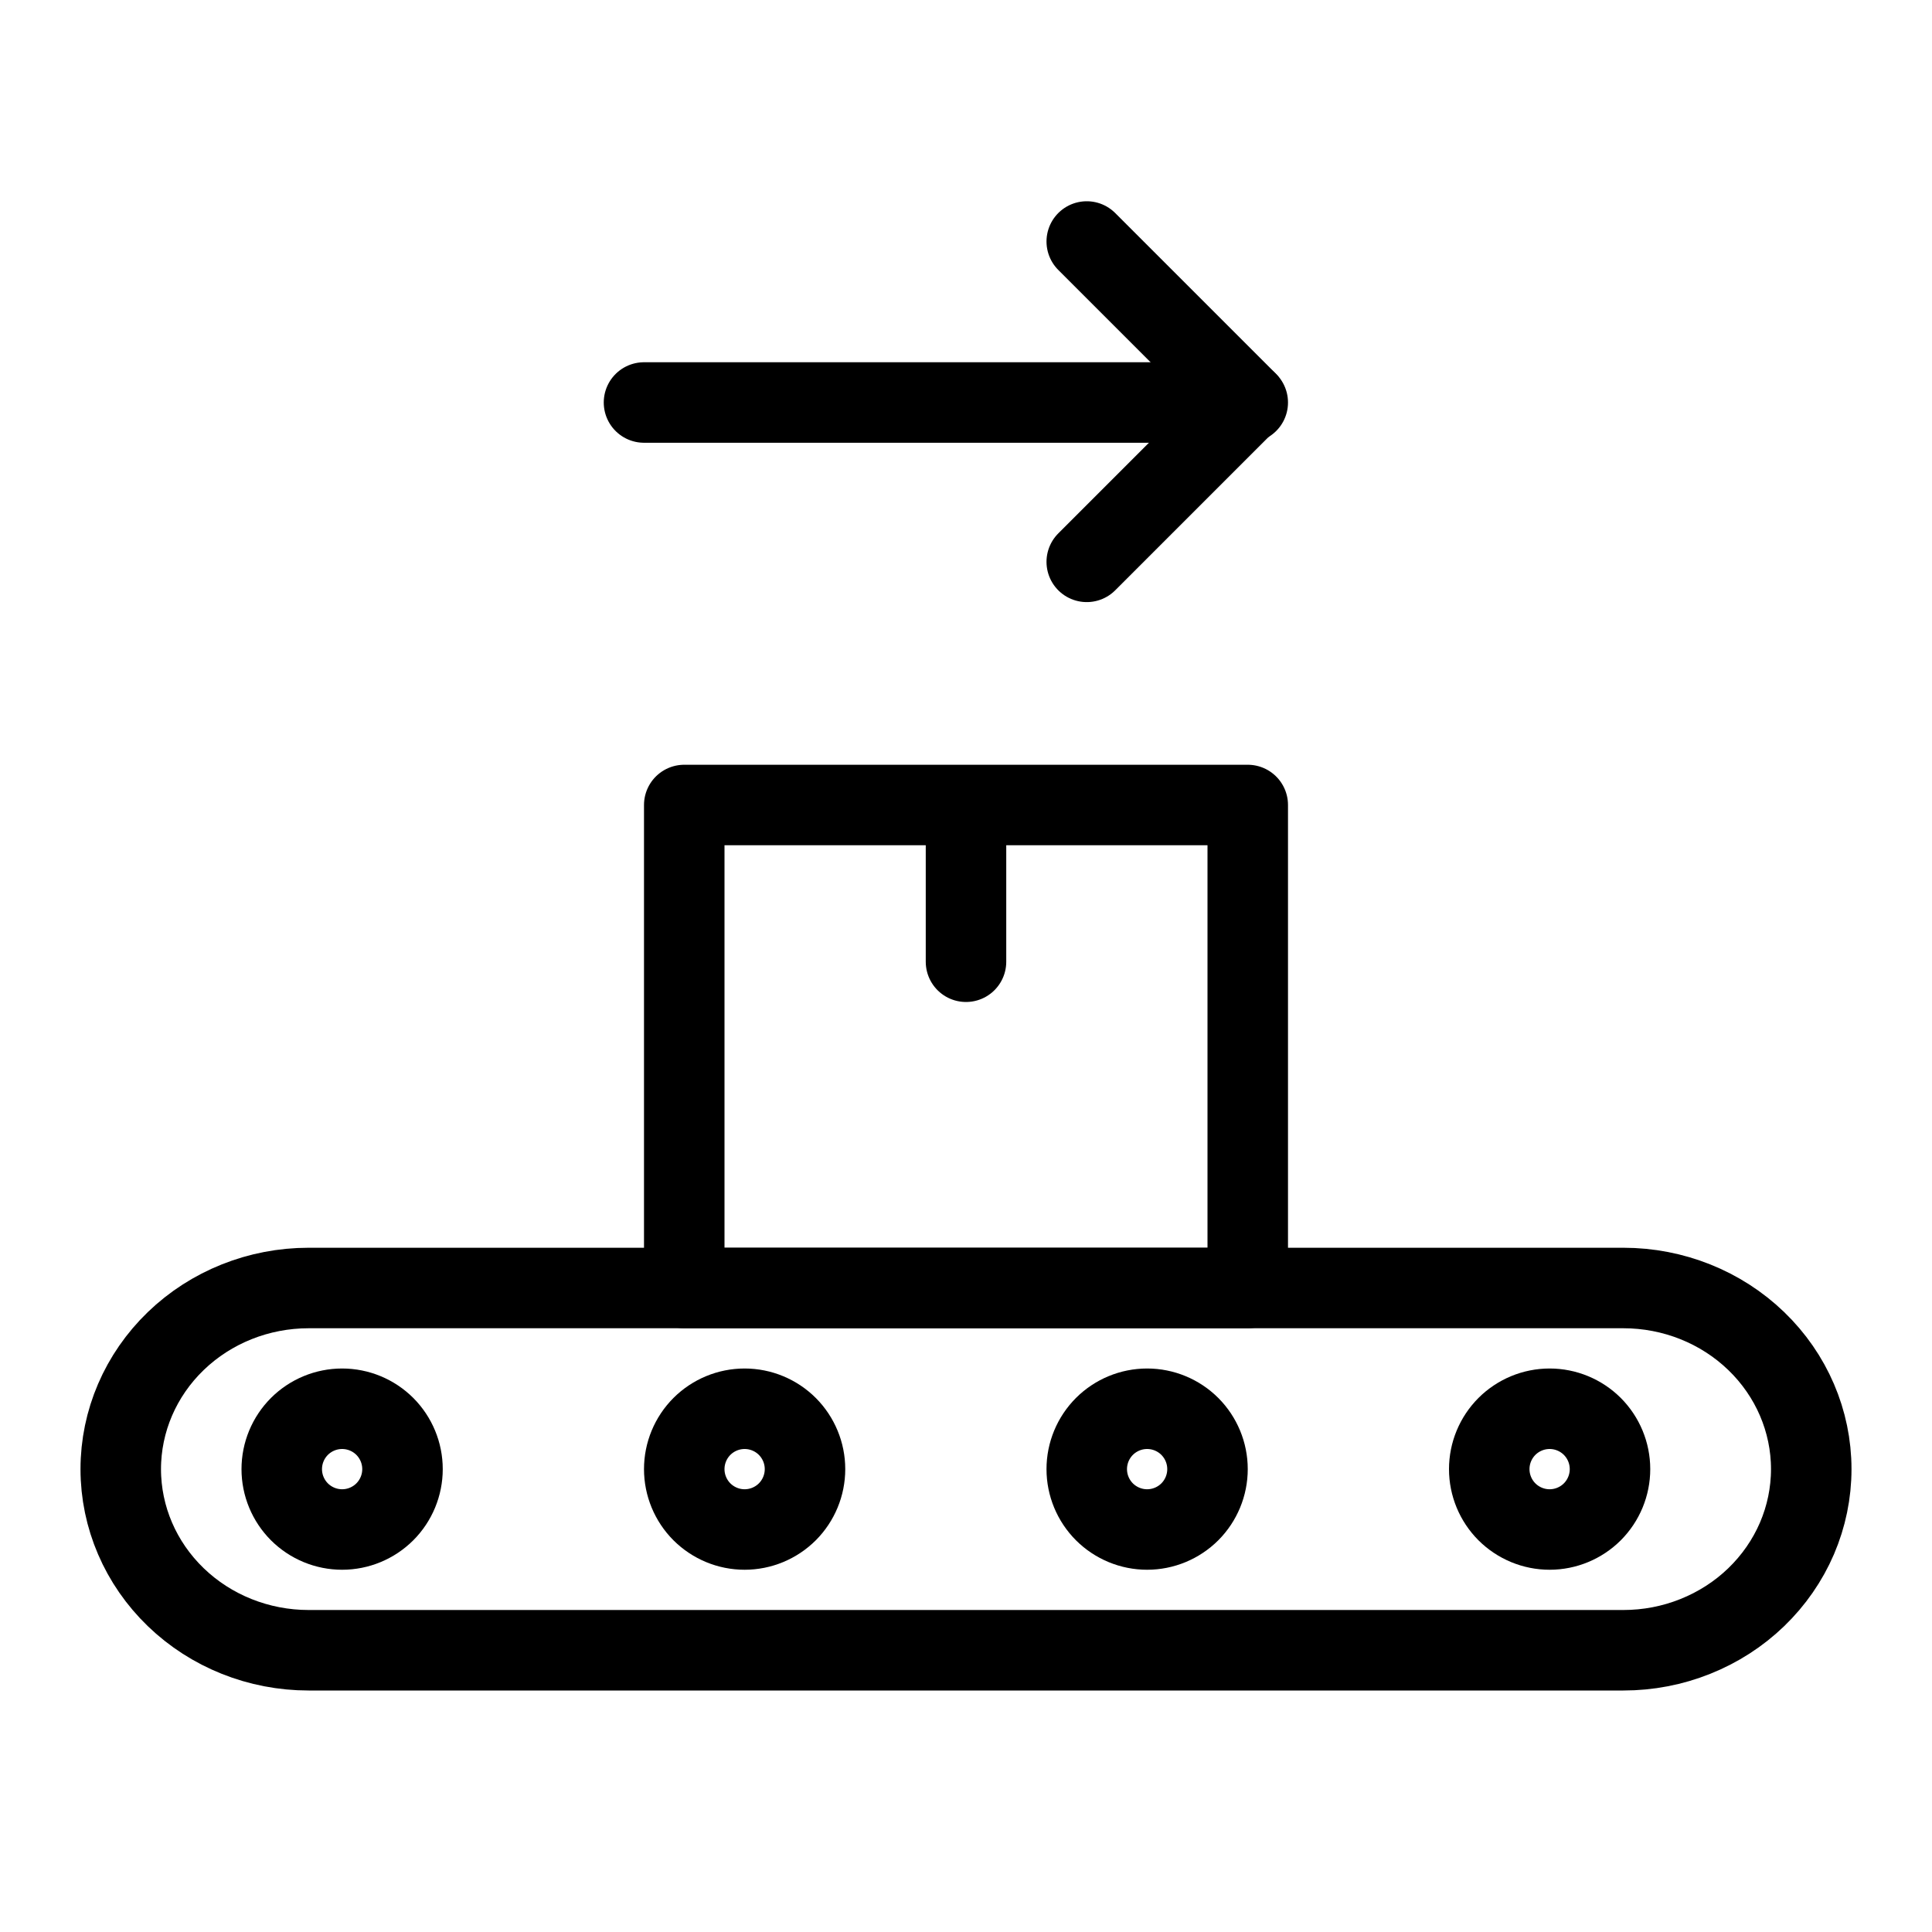
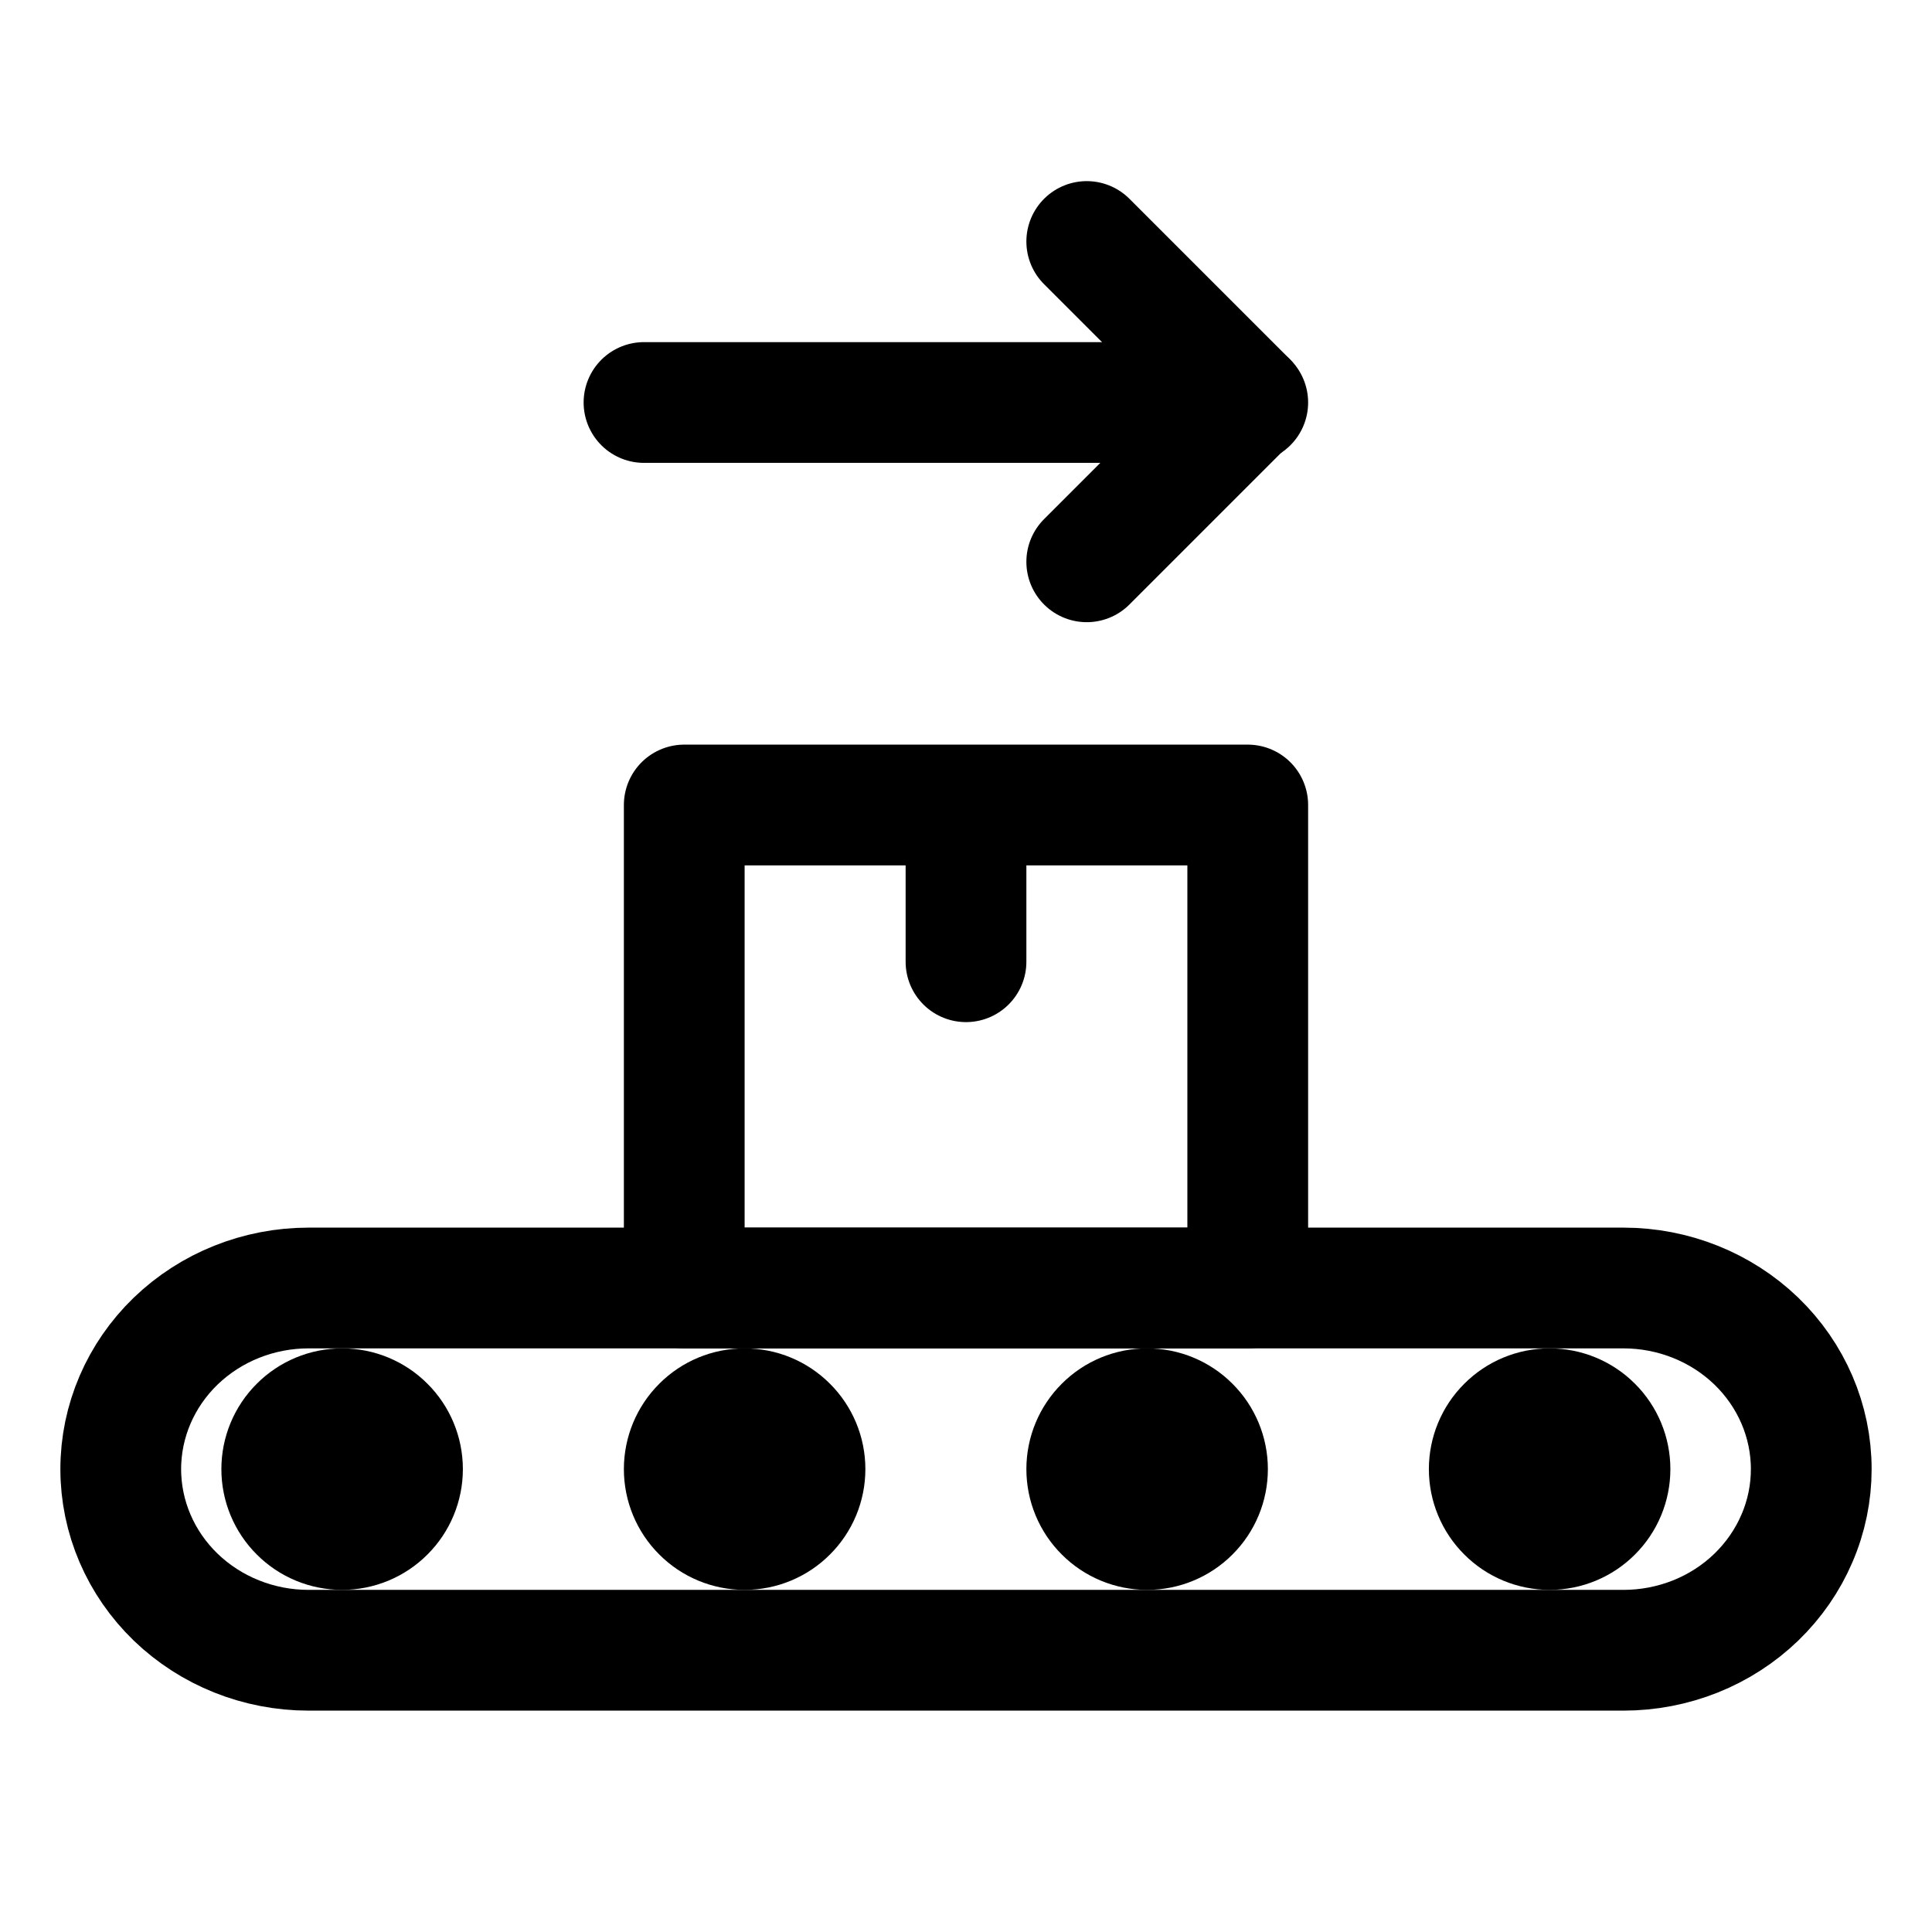
- <svg xmlns="http://www.w3.org/2000/svg" width="48" height="48" viewBox="0 0 48 48" fill="none">
-   <path d="M45 36.5C45 37.091 44.879 37.676 44.645 38.222C44.41 38.768 44.066 39.264 43.633 39.682C43.2 40.1 42.685 40.431 42.119 40.657C41.553 40.884 40.946 41 40.333 41H7.667C6.429 41 5.242 40.526 4.367 39.682C3.492 38.838 3 37.694 3 36.5C3 35.306 3.492 34.162 4.367 33.318C5.242 32.474 6.429 32 7.667 32H40.333C41.571 32 42.758 32.474 43.633 33.318C44.508 34.162 45 35.306 45 36.5Z" stroke="currentColor" stroke-width="2" stroke-linecap="round" stroke-linejoin="round" />
-   <path d="M7.439 37.561C7.158 37.279 7 36.898 7 36.5C7 36.102 7.158 35.721 7.439 35.439C7.721 35.158 8.102 35 8.5 35C8.898 35 9.279 35.158 9.561 35.439C9.842 35.721 10 36.102 10 36.5C10 36.898 9.842 37.279 9.561 37.561C9.279 37.842 8.898 38 8.5 38C8.102 38 7.721 37.842 7.439 37.561Z" stroke="currentColor" stroke-width="2" stroke-linecap="round" stroke-linejoin="round" />
-   <path d="M17.439 37.561C17.158 37.279 17 36.898 17 36.5C17 36.102 17.158 35.721 17.439 35.439C17.721 35.158 18.102 35 18.5 35C18.898 35 19.279 35.158 19.561 35.439C19.842 35.721 20 36.102 20 36.5C20 36.898 19.842 37.279 19.561 37.561C19.279 37.842 18.898 38 18.5 38C18.102 38 17.721 37.842 17.439 37.561Z" stroke="currentColor" stroke-width="2" stroke-linecap="round" stroke-linejoin="round" />
-   <path d="M27.439 37.561C27.158 37.279 27 36.898 27 36.5C27 36.102 27.158 35.721 27.439 35.439C27.721 35.158 28.102 35 28.5 35C28.898 35 29.279 35.158 29.561 35.439C29.842 35.721 30 36.102 30 36.5C30 36.898 29.842 37.279 29.561 37.561C29.279 37.842 28.898 38 28.5 38C28.102 38 27.721 37.842 27.439 37.561Z" stroke="currentColor" stroke-width="2" stroke-linecap="round" stroke-linejoin="round" />
-   <path d="M37.439 37.561C37.158 37.279 37 36.898 37 36.5C37 36.102 37.158 35.721 37.439 35.439C37.721 35.158 38.102 35 38.5 35C38.898 35 39.279 35.158 39.561 35.439C39.842 35.721 40 36.102 40 36.5C40 36.898 39.842 37.279 39.561 37.561C39.279 37.842 38.898 38 38.5 38C38.102 38 37.721 37.842 37.439 37.561Z" stroke="currentColor" stroke-width="2" stroke-linecap="round" stroke-linejoin="round" />
-   <path d="M17 20H31V32H17V20Z" stroke="currentColor" stroke-width="2" stroke-linecap="round" stroke-linejoin="round" />
-   <path d="M24 23.894V21" stroke="currentColor" stroke-width="2" stroke-linecap="round" stroke-linejoin="round" />
-   <path d="M27 13.959L30.959 10" stroke="currentColor" stroke-width="2" stroke-linecap="round" stroke-linejoin="round" />
-   <path d="M27 6L30.959 9.959" stroke="currentColor" stroke-width="2" stroke-linecap="round" stroke-linejoin="round" />
-   <path d="M16 10L31 10" stroke="currentColor" stroke-width="2" stroke-linecap="round" stroke-linejoin="round" />
+ <svg xmlns="http://www.w3.org/2000/svg" width="24" height="24" viewBox="0 0 24 24" fill="none">
+   <path d="M22.5 18.25C22.5 18.546 22.44 18.838 22.322 19.111C22.205 19.384 22.033 19.632 21.817 19.841C21.6 20.05 21.343 20.216 21.06 20.329C20.776 20.442 20.473 20.5 20.167 20.5H3.833C3.214 20.5 2.621 20.263 2.183 19.841C1.746 19.419 1.5 18.847 1.5 18.25C1.5 17.653 1.746 17.081 2.183 16.659C2.621 16.237 3.214 16 3.833 16H20.167C20.785 16 21.379 16.237 21.817 16.659C22.254 17.081 22.5 17.653 22.5 18.25Z" stroke-width="1.5" stroke-linecap="round" stroke-linejoin="round" stroke="currentColor" />
+   <path d="M3.5 18.25C3.5 18.449 3.579 18.64 3.72 18.78C3.86 18.921 4.051 19 4.25 19C4.449 19 4.64 18.921 4.78 18.78C4.921 18.64 5 18.449 5 18.25C5 18.051 4.921 17.86 4.78 17.72C4.64 17.579 4.449 17.5 4.25 17.5C4.051 17.5 3.86 17.579 3.72 17.72C3.579 17.86 3.5 18.051 3.5 18.25Z" stroke-width="1.5" stroke-linecap="round" stroke-linejoin="round" stroke="currentColor" />
+   <path d="M8.5 18.25C8.5 18.449 8.579 18.64 8.72 18.78C8.86 18.921 9.051 19 9.25 19C9.449 19 9.64 18.921 9.78 18.78C9.921 18.64 10 18.449 10 18.25C10 18.051 9.921 17.86 9.78 17.72C9.64 17.579 9.449 17.5 9.25 17.5C9.051 17.5 8.86 17.579 8.72 17.72C8.579 17.86 8.5 18.051 8.5 18.25Z" stroke-width="1.5" stroke-linecap="round" stroke-linejoin="round" stroke="currentColor" />
+   <path d="M13.5 18.25C13.5 18.449 13.579 18.64 13.72 18.78C13.86 18.921 14.051 19 14.25 19C14.449 19 14.64 18.921 14.78 18.78C14.921 18.64 15 18.449 15 18.25C15 18.051 14.921 17.86 14.78 17.72C14.64 17.579 14.449 17.5 14.25 17.5C14.051 17.5 13.86 17.579 13.72 17.72C13.579 17.86 13.5 18.051 13.5 18.25Z" stroke-width="1.5" stroke-linecap="round" stroke-linejoin="round" stroke="currentColor" />
+   <path d="M18.5 18.25C18.5 18.449 18.579 18.64 18.72 18.78C18.86 18.921 19.051 19 19.25 19C19.449 19 19.64 18.921 19.78 18.78C19.921 18.64 20 18.449 20 18.25C20 18.051 19.921 17.86 19.78 17.72C19.64 17.579 19.449 17.5 19.25 17.5C19.051 17.5 18.86 17.579 18.72 17.72C18.579 17.86 18.5 18.051 18.5 18.25Z" stroke-width="1.5" stroke-linecap="round" stroke-linejoin="round" stroke="currentColor" />
+   <path d="M8.5 10H15.5V16H8.5V10Z" stroke-width="1.5" stroke-linecap="round" stroke-linejoin="round" stroke="currentColor" />
+   <path d="M12 11.947V10.5" stroke-width="1.5" stroke-linecap="round" stroke-linejoin="round" stroke="currentColor" />
+   <path d="M13.5 6.979L15.479 5" stroke-width="1.5" stroke-linecap="round" stroke-linejoin="round" stroke="currentColor" />
+   <path d="M13.5 3L15.479 4.979" stroke-width="1.5" stroke-linecap="round" stroke-linejoin="round" stroke="currentColor" />
+   <path d="M8 5L15.5 5" stroke-width="1.5" stroke-linecap="round" stroke-linejoin="round" stroke="currentColor" />
</svg>
